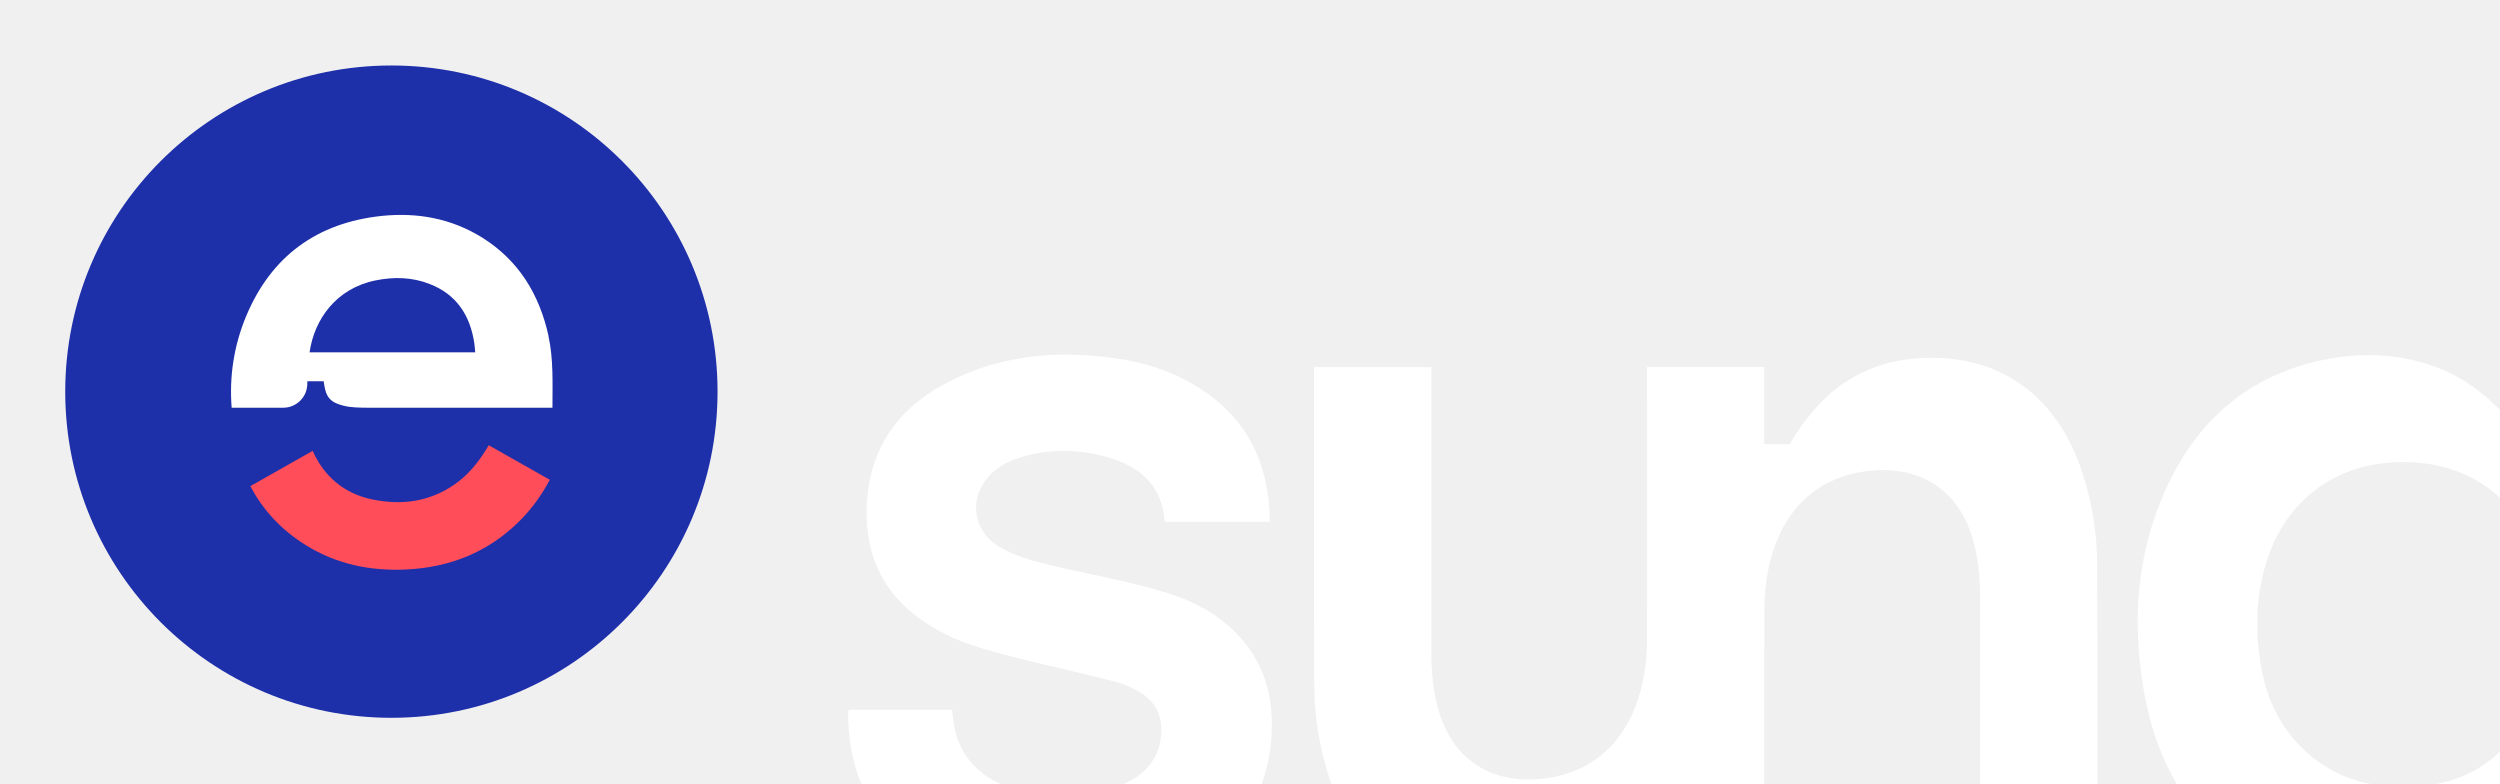
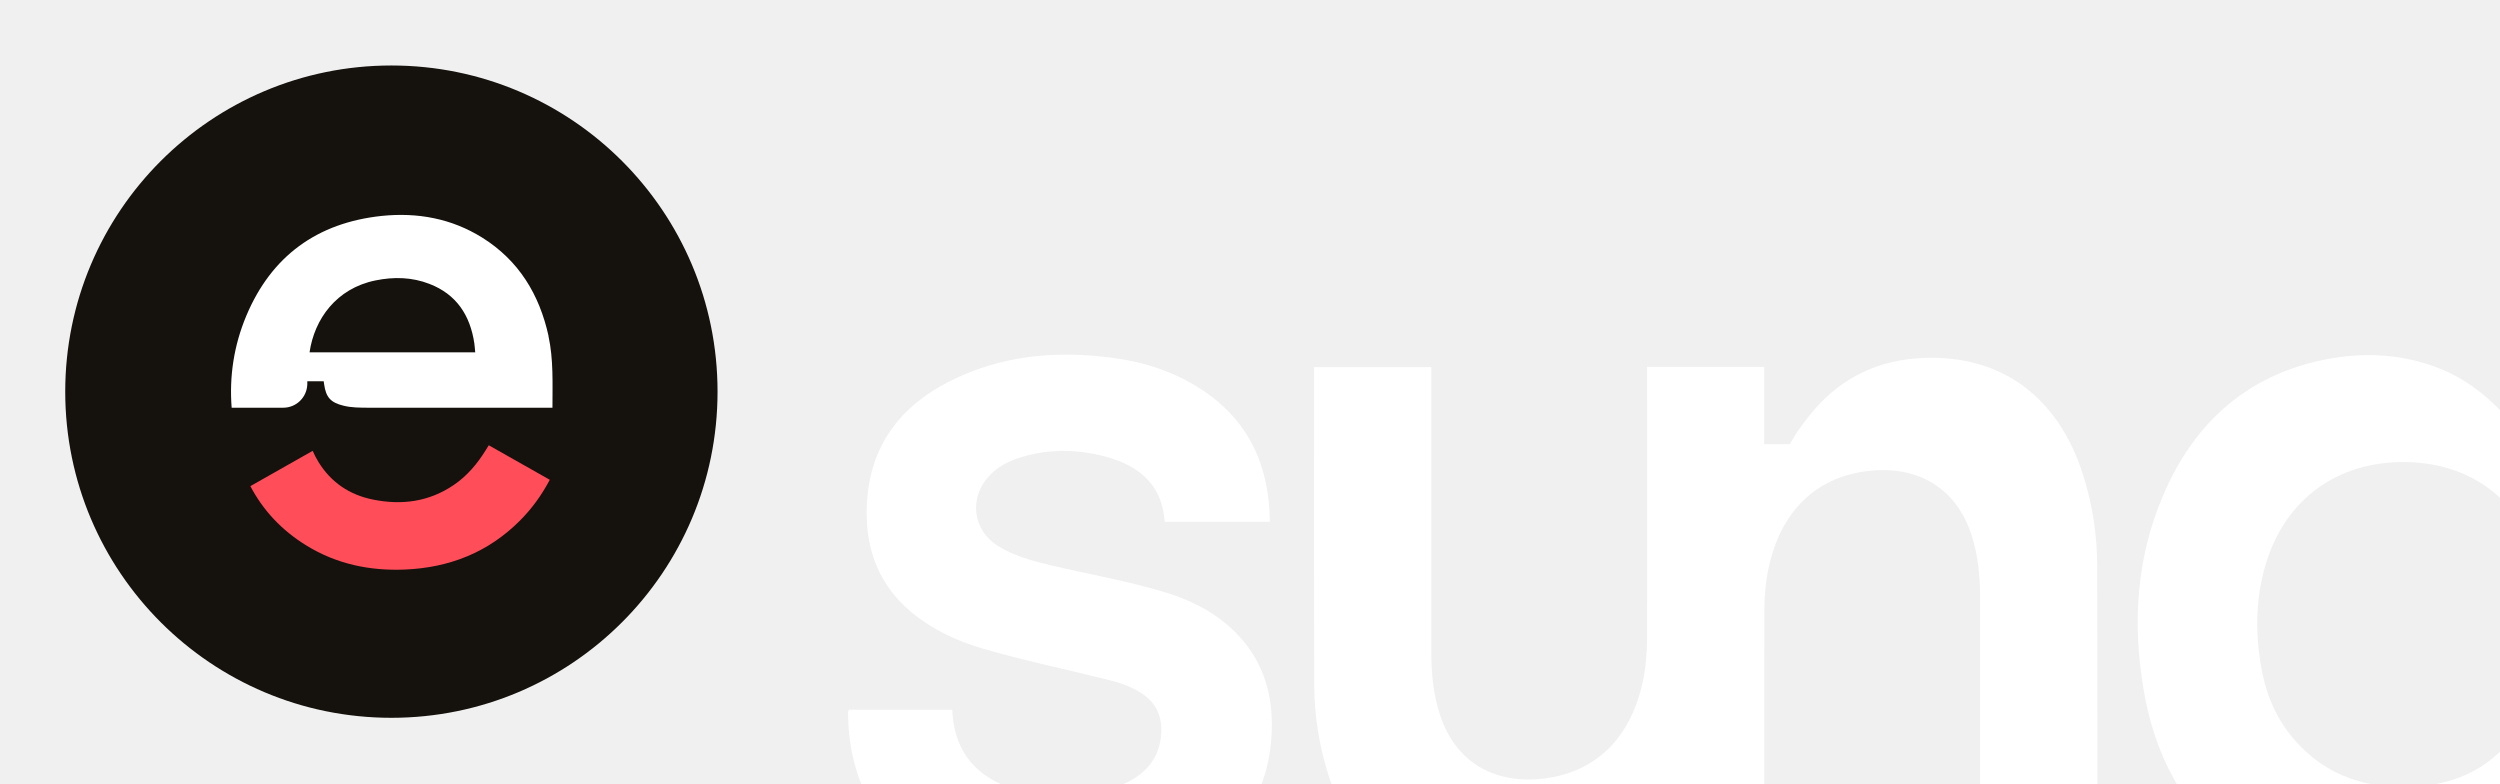
<svg xmlns="http://www.w3.org/2000/svg" viewBox="-10 -10 383.25 120" width="383" height="120">
-   <circle cx="50" cy="50" r="50" fill="#1E2FAA" />
+   <circle cx="50" cy="50" r="50" fill="#15110D" />
  <g transform="translate(-212.4322, 8.4126) scale(3.500828)">
    <path d="M81.845 9.444C81.444 7.625 80.544 6.138 78.943 5.136C77.595 4.294 76.104 4.024 74.54 4.184C71.715 4.483 69.71 5.938 68.609 8.559C68.059 9.874 67.862 11.227 67.968 12.583H70.228C70.796 12.583 71.263 12.131 71.281 11.559V11.424C71.281 11.424 71.285 11.424 71.289 11.424H71.999C72.007 11.471 72.014 11.515 72.018 11.559C72.098 12.127 72.302 12.357 72.867 12.495C73.217 12.583 73.574 12.579 73.931 12.583H82.016C82.016 11.508 82.064 10.469 81.841 9.444H81.845ZM71.38 10.155C71.591 8.704 72.55 7.359 74.267 7.009C75.069 6.845 75.867 6.864 76.632 7.162C77.813 7.618 78.411 8.537 78.594 9.758C78.612 9.882 78.619 10.006 78.634 10.159H71.383L71.38 10.155Z" fill="white" />
    <path d="M79.092 14.445C78.724 15.04 78.279 15.568 77.7 15.962C76.613 16.705 75.41 16.862 74.145 16.603C73.129 16.396 72.326 15.856 71.776 14.97C71.674 14.806 71.59 14.642 71.517 14.471L68.787 16.017C69.345 17.077 70.158 17.952 71.244 18.619C72.567 19.432 74.025 19.735 75.567 19.669C77.51 19.585 79.201 18.918 80.586 17.533C81.111 17.008 81.545 16.41 81.899 15.739C81.002 15.233 80.124 14.733 79.227 14.227C79.176 14.311 79.132 14.38 79.092 14.445Z" fill="#FF4D5A" />
  </g>
  <g transform="translate(120, 22.5) scale(2.75)">
    <path d="M94.867 0V12.935H93.455C92.858 11.565 90.932 9.605 88.853 8.762C86.59 7.834 84.251 7.757 81.897 8.305C77.716 9.282 74.941 11.944 73.297 15.816C71.821 19.287 71.597 22.912 72.222 26.601C72.686 29.334 73.704 31.835 75.573 33.915C78.573 37.245 82.361 38.398 86.717 37.751C89.654 37.316 92.204 35.784 93.504 33.058H94.895V37.372H101.38V0H94.867ZM93.385 28.393C92.113 30.585 90.174 31.772 87.672 31.99C84.841 32.243 82.368 31.498 80.492 29.243C79.501 28.041 78.967 26.622 78.735 25.104C78.447 23.264 78.489 21.43 79.03 19.624C80.119 15.992 83.042 13.863 86.857 13.926C90.82 13.989 93.68 16.441 94.417 20.383C94.579 21.247 94.656 22.111 94.67 22.912C94.649 24.887 94.354 26.727 93.385 28.393Z" fill="white" />
    <path d="M128.712 37.372C128.712 37.372 128.712 25.231 128.712 19.455C128.712 18.296 128.628 17.144 128.403 15.998C127.672 12.401 125.726 9.794 122.149 8.712C117.927 7.434 113.732 7.694 109.713 9.549C106.882 10.862 104.978 13.047 104.219 16.139C104.036 16.898 103.917 17.664 103.931 18.451H110.507C110.69 16.483 111.688 15.099 113.486 14.376C115.643 13.511 117.842 13.497 120.021 14.34C121.018 14.727 121.826 15.38 122.199 16.406C122.908 18.359 122.438 19.828 120.302 20.299C118.412 20.72 116.479 20.818 114.561 21.05C112.636 21.275 110.725 21.535 108.919 22.28C107.015 23.06 105.413 24.212 104.465 26.102C103.629 27.767 103.481 29.531 103.762 31.337C104.156 33.887 105.49 35.805 107.83 36.922C110.472 38.173 113.226 38.25 115.995 37.414C117.969 36.817 119.578 35.679 120.597 33.88C120.843 33.451 121.088 33.058 121.088 33.058H122.508V37.372H128.719H128.712ZM121.693 28.758C120.533 31.084 118.622 32.341 116.1 32.735C114.997 32.903 113.901 32.875 112.84 32.496C111.477 32.004 110.697 30.964 110.62 29.531C110.542 28.076 111.168 27.023 112.481 26.397C113.613 25.849 114.835 25.631 116.065 25.435C116.929 25.294 117.793 25.196 118.643 24.971C119.789 24.669 120.681 24.086 121.039 22.842H122.466C122.501 24.83 122.627 26.896 121.693 28.758Z" fill="white" />
    <path d="M157.757 18.205C156.985 14.699 155.249 11.832 152.165 9.9C149.565 8.277 146.691 7.757 143.677 8.066C138.232 8.642 134.367 11.446 132.246 16.497C131.185 19.034 130.805 21.64 131.009 24.254H135.365C136.461 24.254 137.361 23.383 137.396 22.28V22.02C137.396 22.02 137.403 22.02 137.41 22.02H138.78C138.794 22.111 138.808 22.196 138.815 22.28C138.97 23.376 139.363 23.819 140.452 24.086C141.127 24.254 141.815 24.247 142.504 24.254H158.088C158.088 22.181 158.179 20.179 157.75 18.205H157.757ZM137.585 19.575C137.993 16.778 139.841 14.186 143.15 13.511C144.696 13.195 146.235 13.23 147.71 13.806C149.987 14.685 151.139 16.455 151.49 18.809C151.525 19.048 151.539 19.287 151.567 19.582H137.592L137.585 19.575Z" fill="white" />
    <path d="M69.642 37.365H63.108V21.507C63.108 20.313 63.003 19.139 62.63 17.994C61.71 15.169 59.398 14.094 56.778 14.432C53.911 14.804 52.021 16.694 51.34 19.736C51.157 20.544 51.087 21.36 51.08 22.168C51.072 22.287 51.08 37.372 51.08 37.372H44.552V33.065H43.126C43.126 33.065 42.669 33.929 41.756 34.99C40.161 36.838 38.095 37.773 35.692 37.871C31.322 38.054 28.139 35.693 26.769 31.33C26.256 29.706 25.996 28.041 25.989 26.348C25.968 20.594 25.982 8.635 25.982 8.635H32.516V24.486C32.516 25.68 32.622 26.854 32.994 27.999C33.915 30.824 36.226 31.899 38.847 31.561C41.714 31.189 43.604 29.299 44.285 26.257C44.468 25.449 44.538 24.634 44.545 23.826C44.552 23.706 44.545 8.621 44.545 8.621H51.072V12.928H52.499C52.499 12.928 52.956 12.064 53.869 11.003C55.464 9.155 57.529 8.221 59.932 8.122C64.303 7.94 67.486 10.3 68.856 14.664C69.368 16.287 69.629 17.952 69.635 19.645C69.657 25.399 69.642 37.358 69.642 37.358V37.365Z" fill="white" />
    <path d="M23.509 17.256H17.657C17.488 15.022 16.041 14.017 14.08 13.553C12.507 13.181 10.926 13.209 9.387 13.743C8.797 13.947 8.27 14.256 7.848 14.72C6.731 15.942 6.956 17.72 8.354 18.598C9.253 19.16 10.258 19.427 11.277 19.673C13.448 20.193 15.654 20.558 17.783 21.219C19.336 21.704 20.741 22.462 21.844 23.678C23.186 25.161 23.692 26.952 23.622 28.905C23.495 32.601 21.584 35.102 18.303 36.599C15.373 37.934 12.289 38.131 9.141 37.674C7.251 37.4 5.466 36.803 3.885 35.7C1.166 33.824 0.035 31.133 0 27.901C0 27.859 0.021 27.823 0.049 27.732H5.79C5.832 27.767 5.818 27.873 5.825 27.971C5.986 30.149 7.209 31.498 9.211 32.145C11.284 32.819 13.364 32.77 15.373 31.87C16.624 31.316 17.425 30.374 17.467 28.934C17.495 27.999 17.102 27.275 16.308 26.777C15.717 26.404 15.064 26.2 14.397 26.039C12.099 25.463 9.766 24.985 7.49 24.317C6.05 23.896 4.708 23.264 3.541 22.301C1.771 20.825 1.005 18.893 1.04 16.617C1.089 13.293 2.705 10.947 5.6 9.457C8.502 7.968 11.607 7.687 14.797 8.122C16.526 8.354 18.17 8.888 19.652 9.844C22.329 11.572 23.481 14.094 23.517 17.263L23.509 17.256Z" fill="white" />
    <path d="M152.453 27.845C151.743 28.99 150.886 30.009 149.769 30.767C147.675 32.201 145.356 32.503 142.918 32.004C140.958 31.604 139.412 30.564 138.351 28.856C138.155 28.54 137.993 28.224 137.852 27.894L132.59 30.873C133.665 32.917 135.232 34.604 137.325 35.889C139.876 37.456 142.686 38.039 145.658 37.913C149.403 37.752 152.664 36.466 155.333 33.796C156.345 32.784 157.181 31.632 157.863 30.339C156.134 29.362 154.441 28.4 152.713 27.423C152.614 27.585 152.53 27.718 152.453 27.845Z" fill="#FF5450" />
  </g>
</svg>
